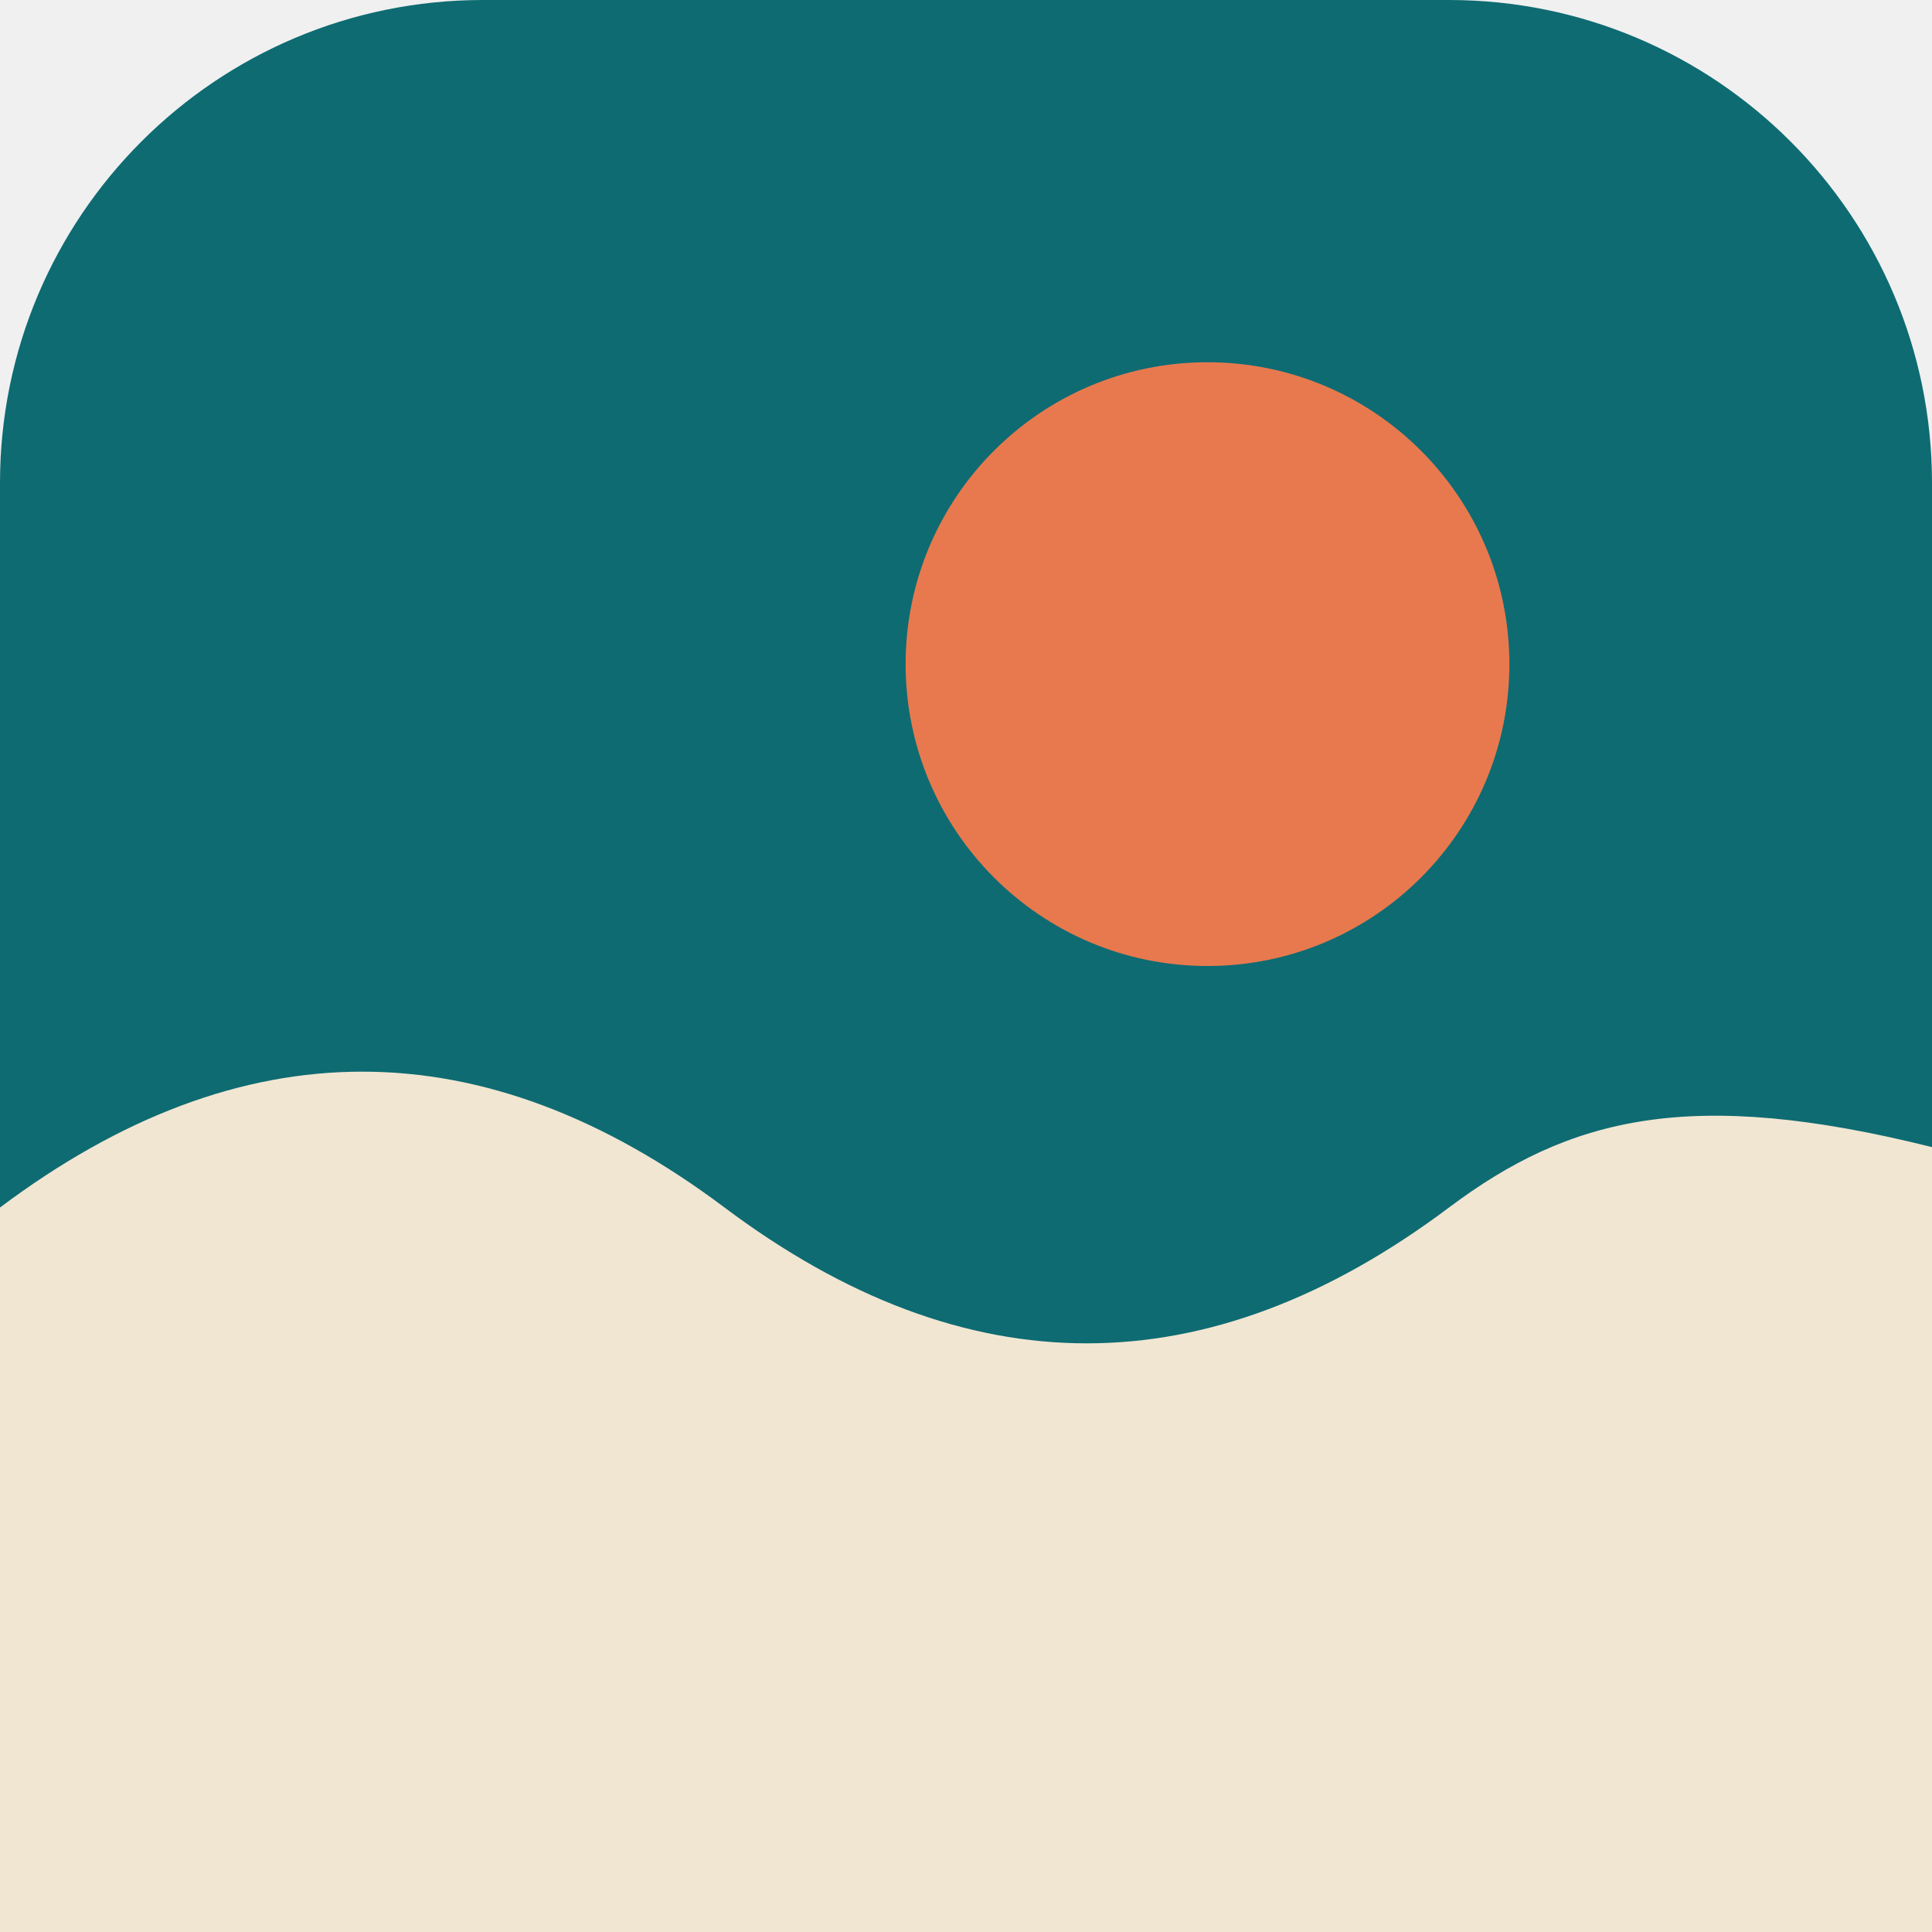
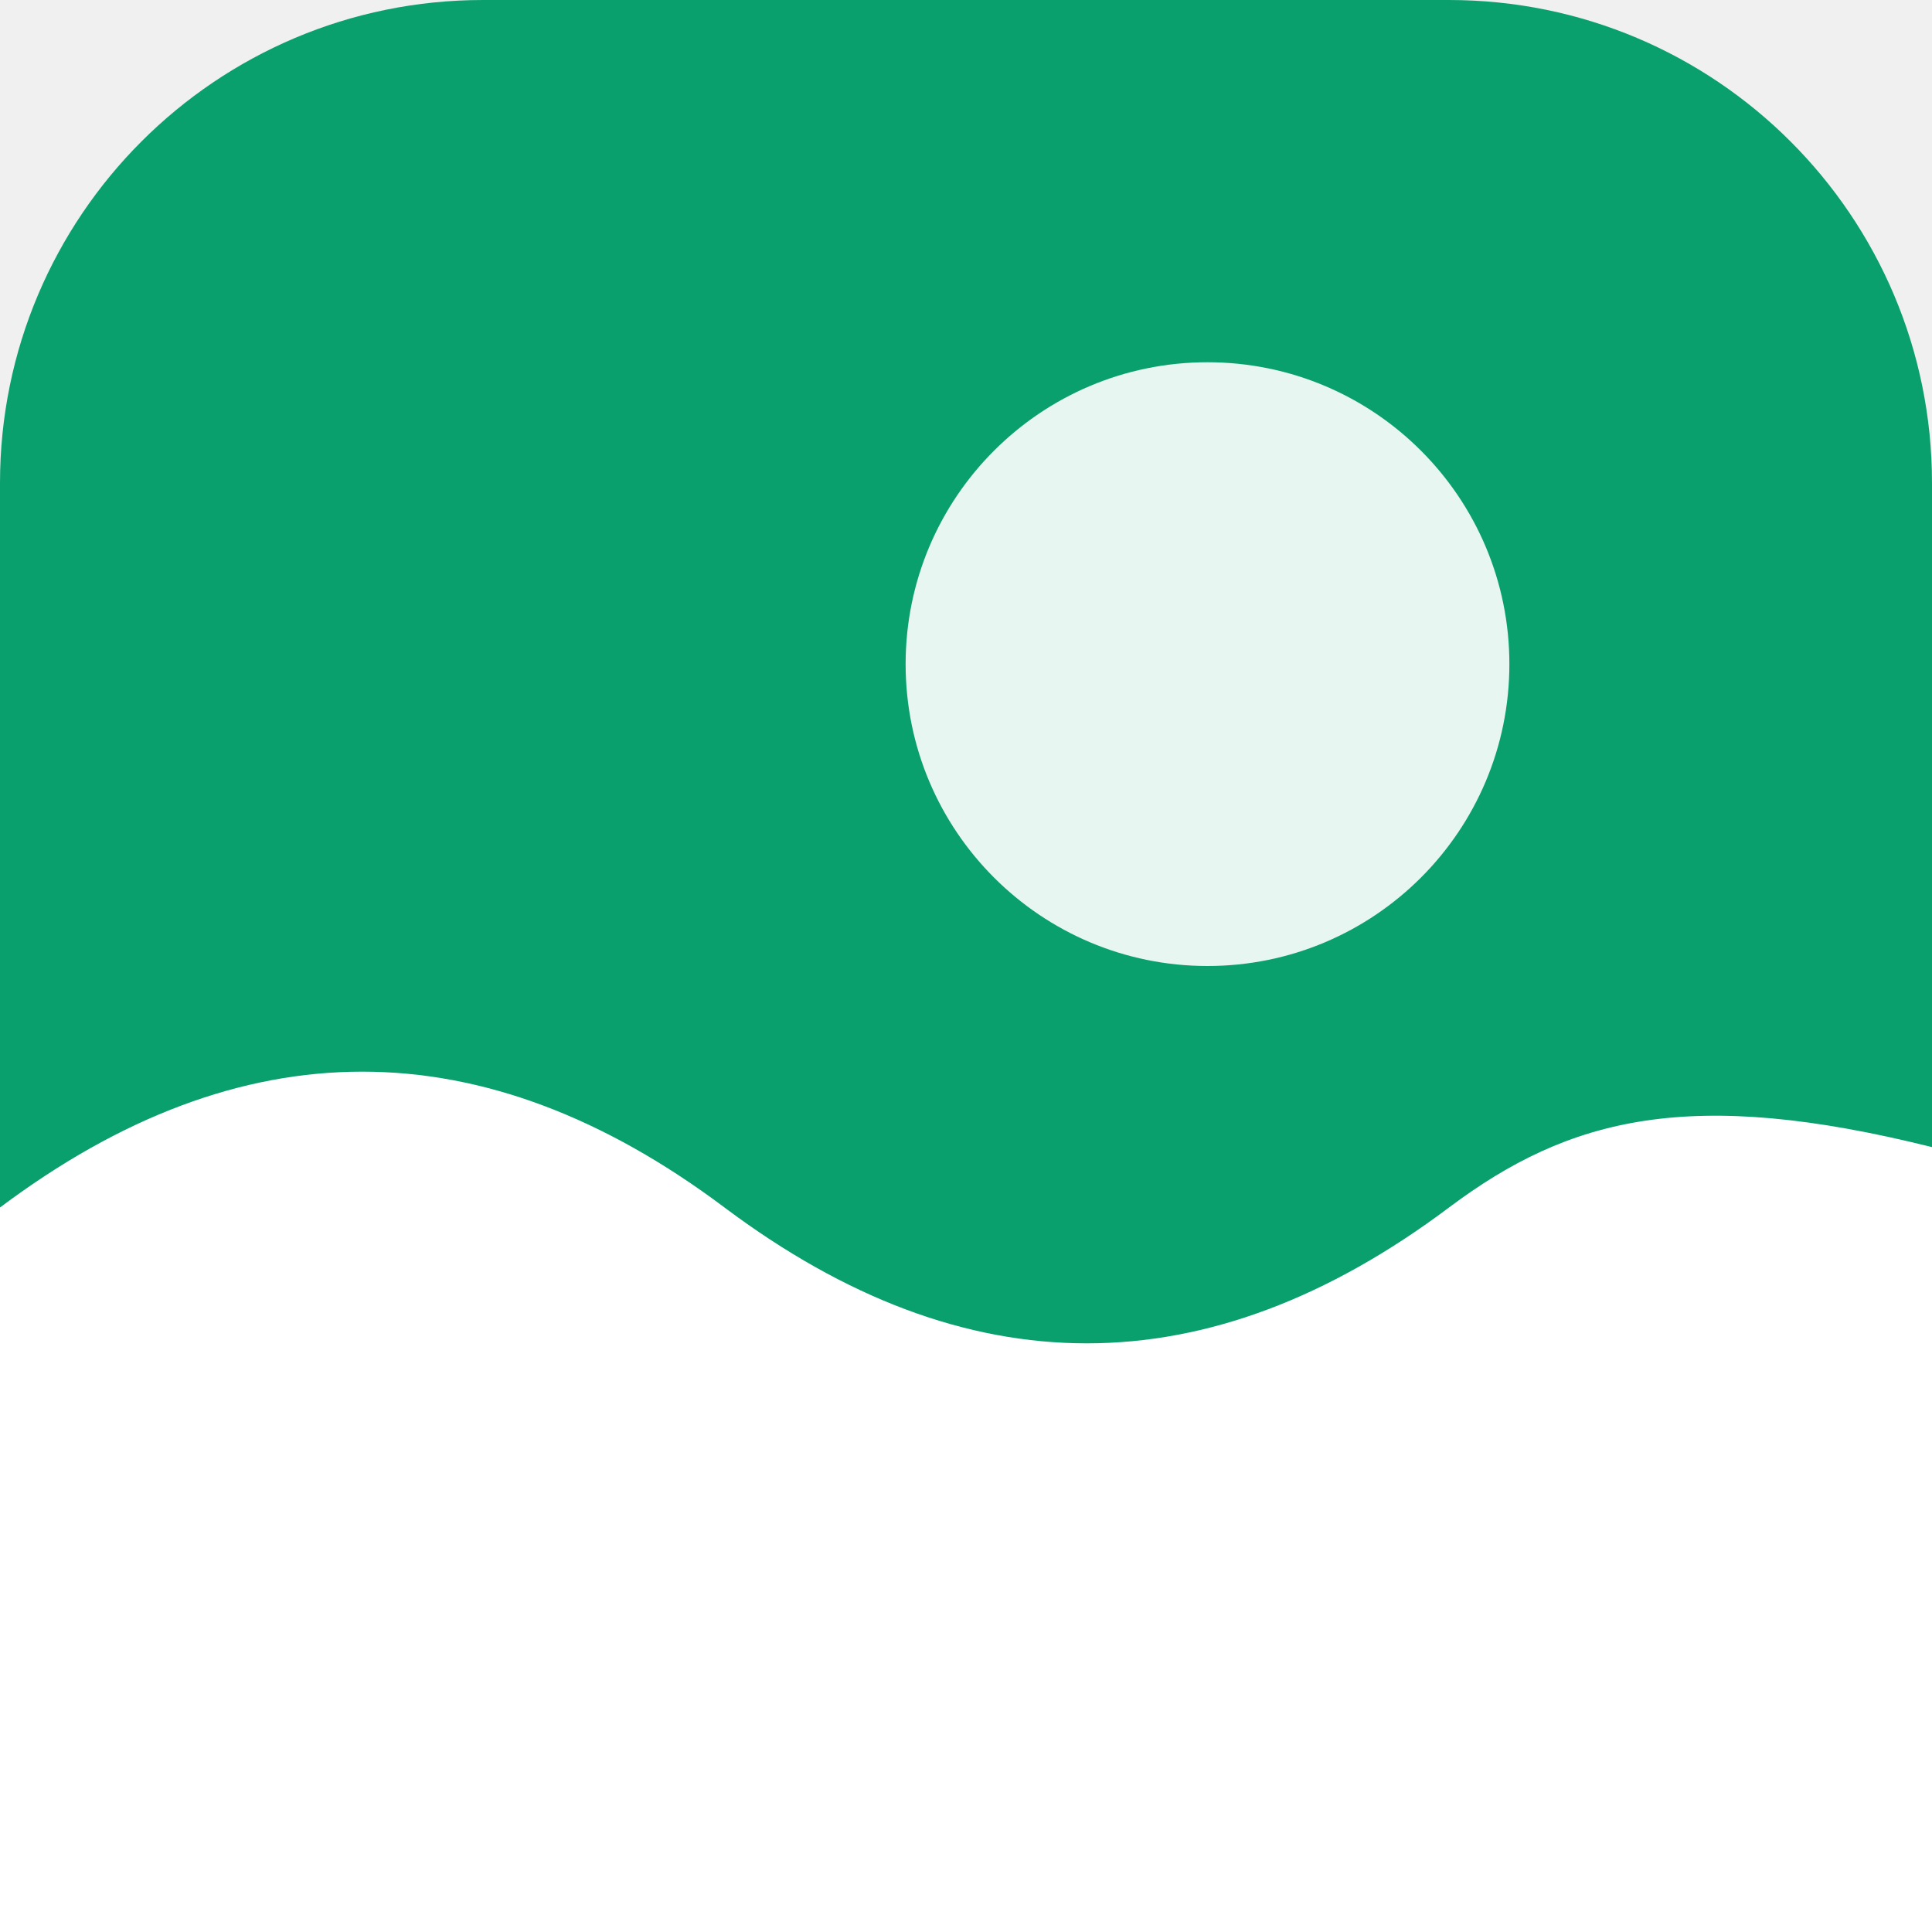
<svg xmlns="http://www.w3.org/2000/svg" width="64" height="64" viewBox="0 0 64 64">
-   <rect width="64" height="64" rx="16" fill="#0E6B72" />
-   <circle cx="40" cy="22" r="10" fill="#E8794E" />
-   <path d="M0 40C8 34 16 34 24 40C32 46 40 46 48 40C52 37 56 36 64 38V64H0V40Z" fill="#F1E6D2" />
+   <rect width="64" height="64" rx="16" fill="#0AA06E" />
+   <circle cx="40" cy="22" r="10" fill="#ffffff" fill-opacity="0.9" />
+   <path d="M0 40C8 34 16 34 24 40C32 46 40 46 48 40C52 37 56 36 64 38V64H0V40Z" fill="#ffffff" />
</svg>
